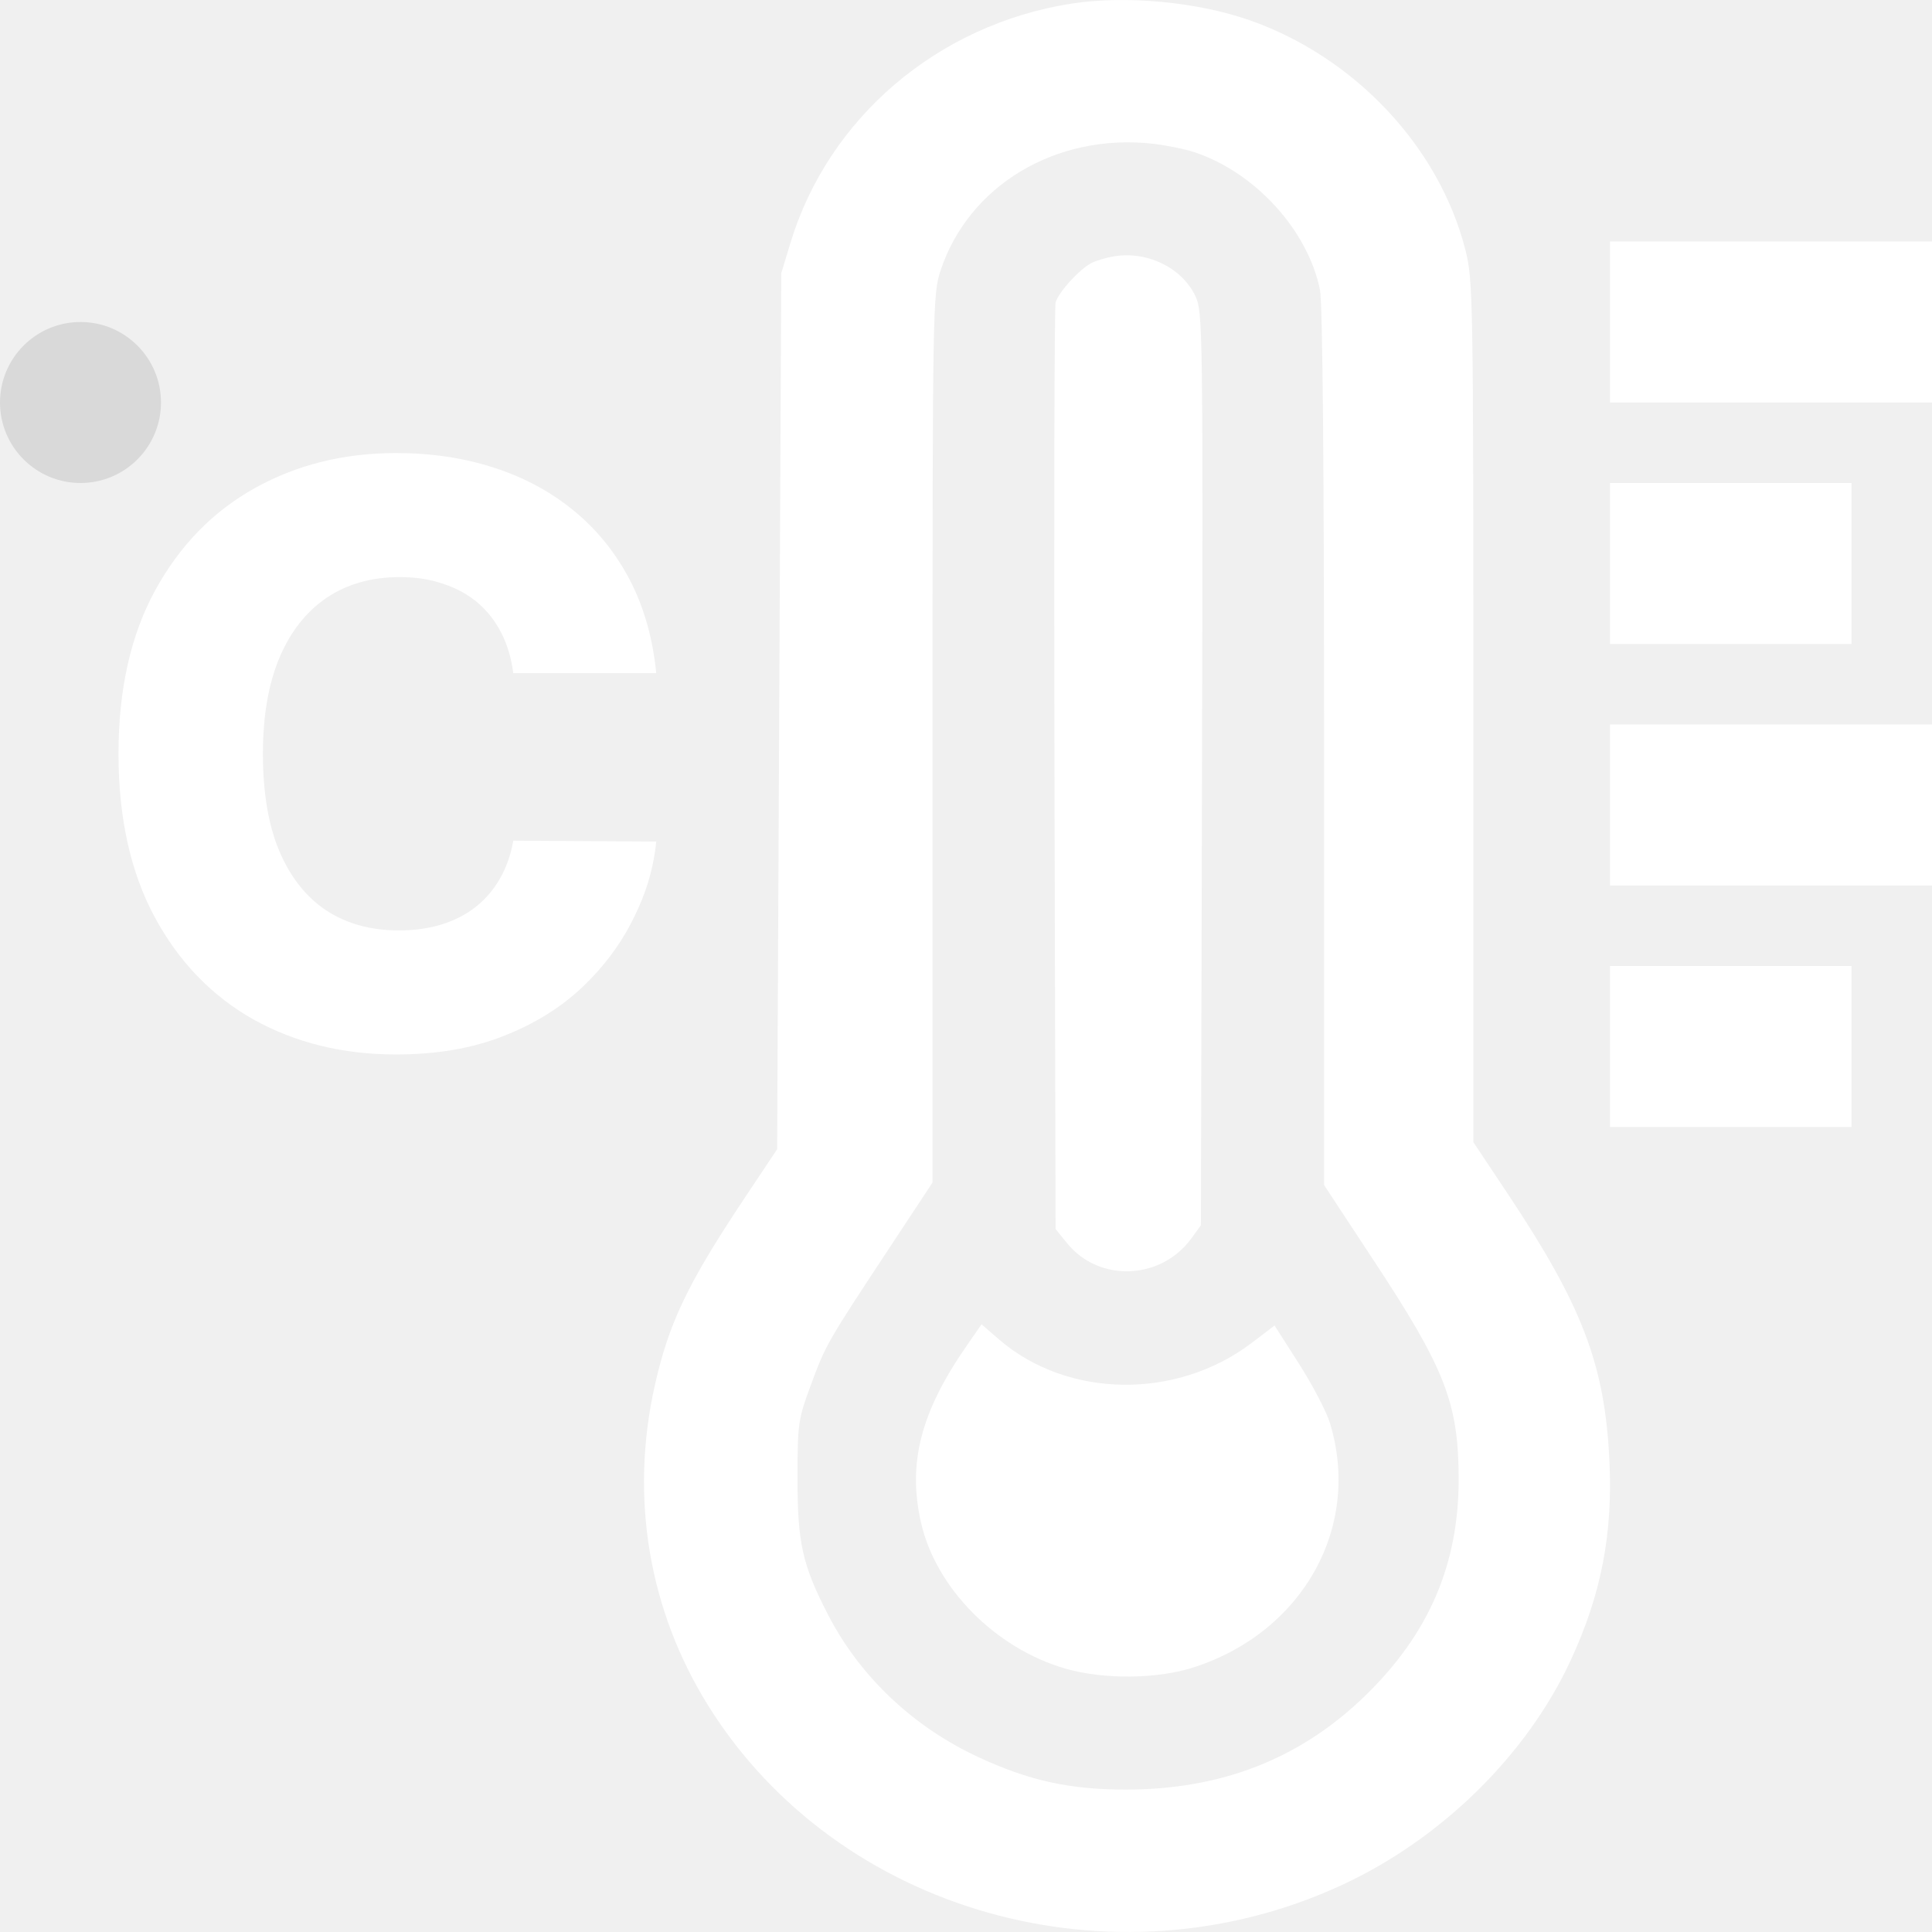
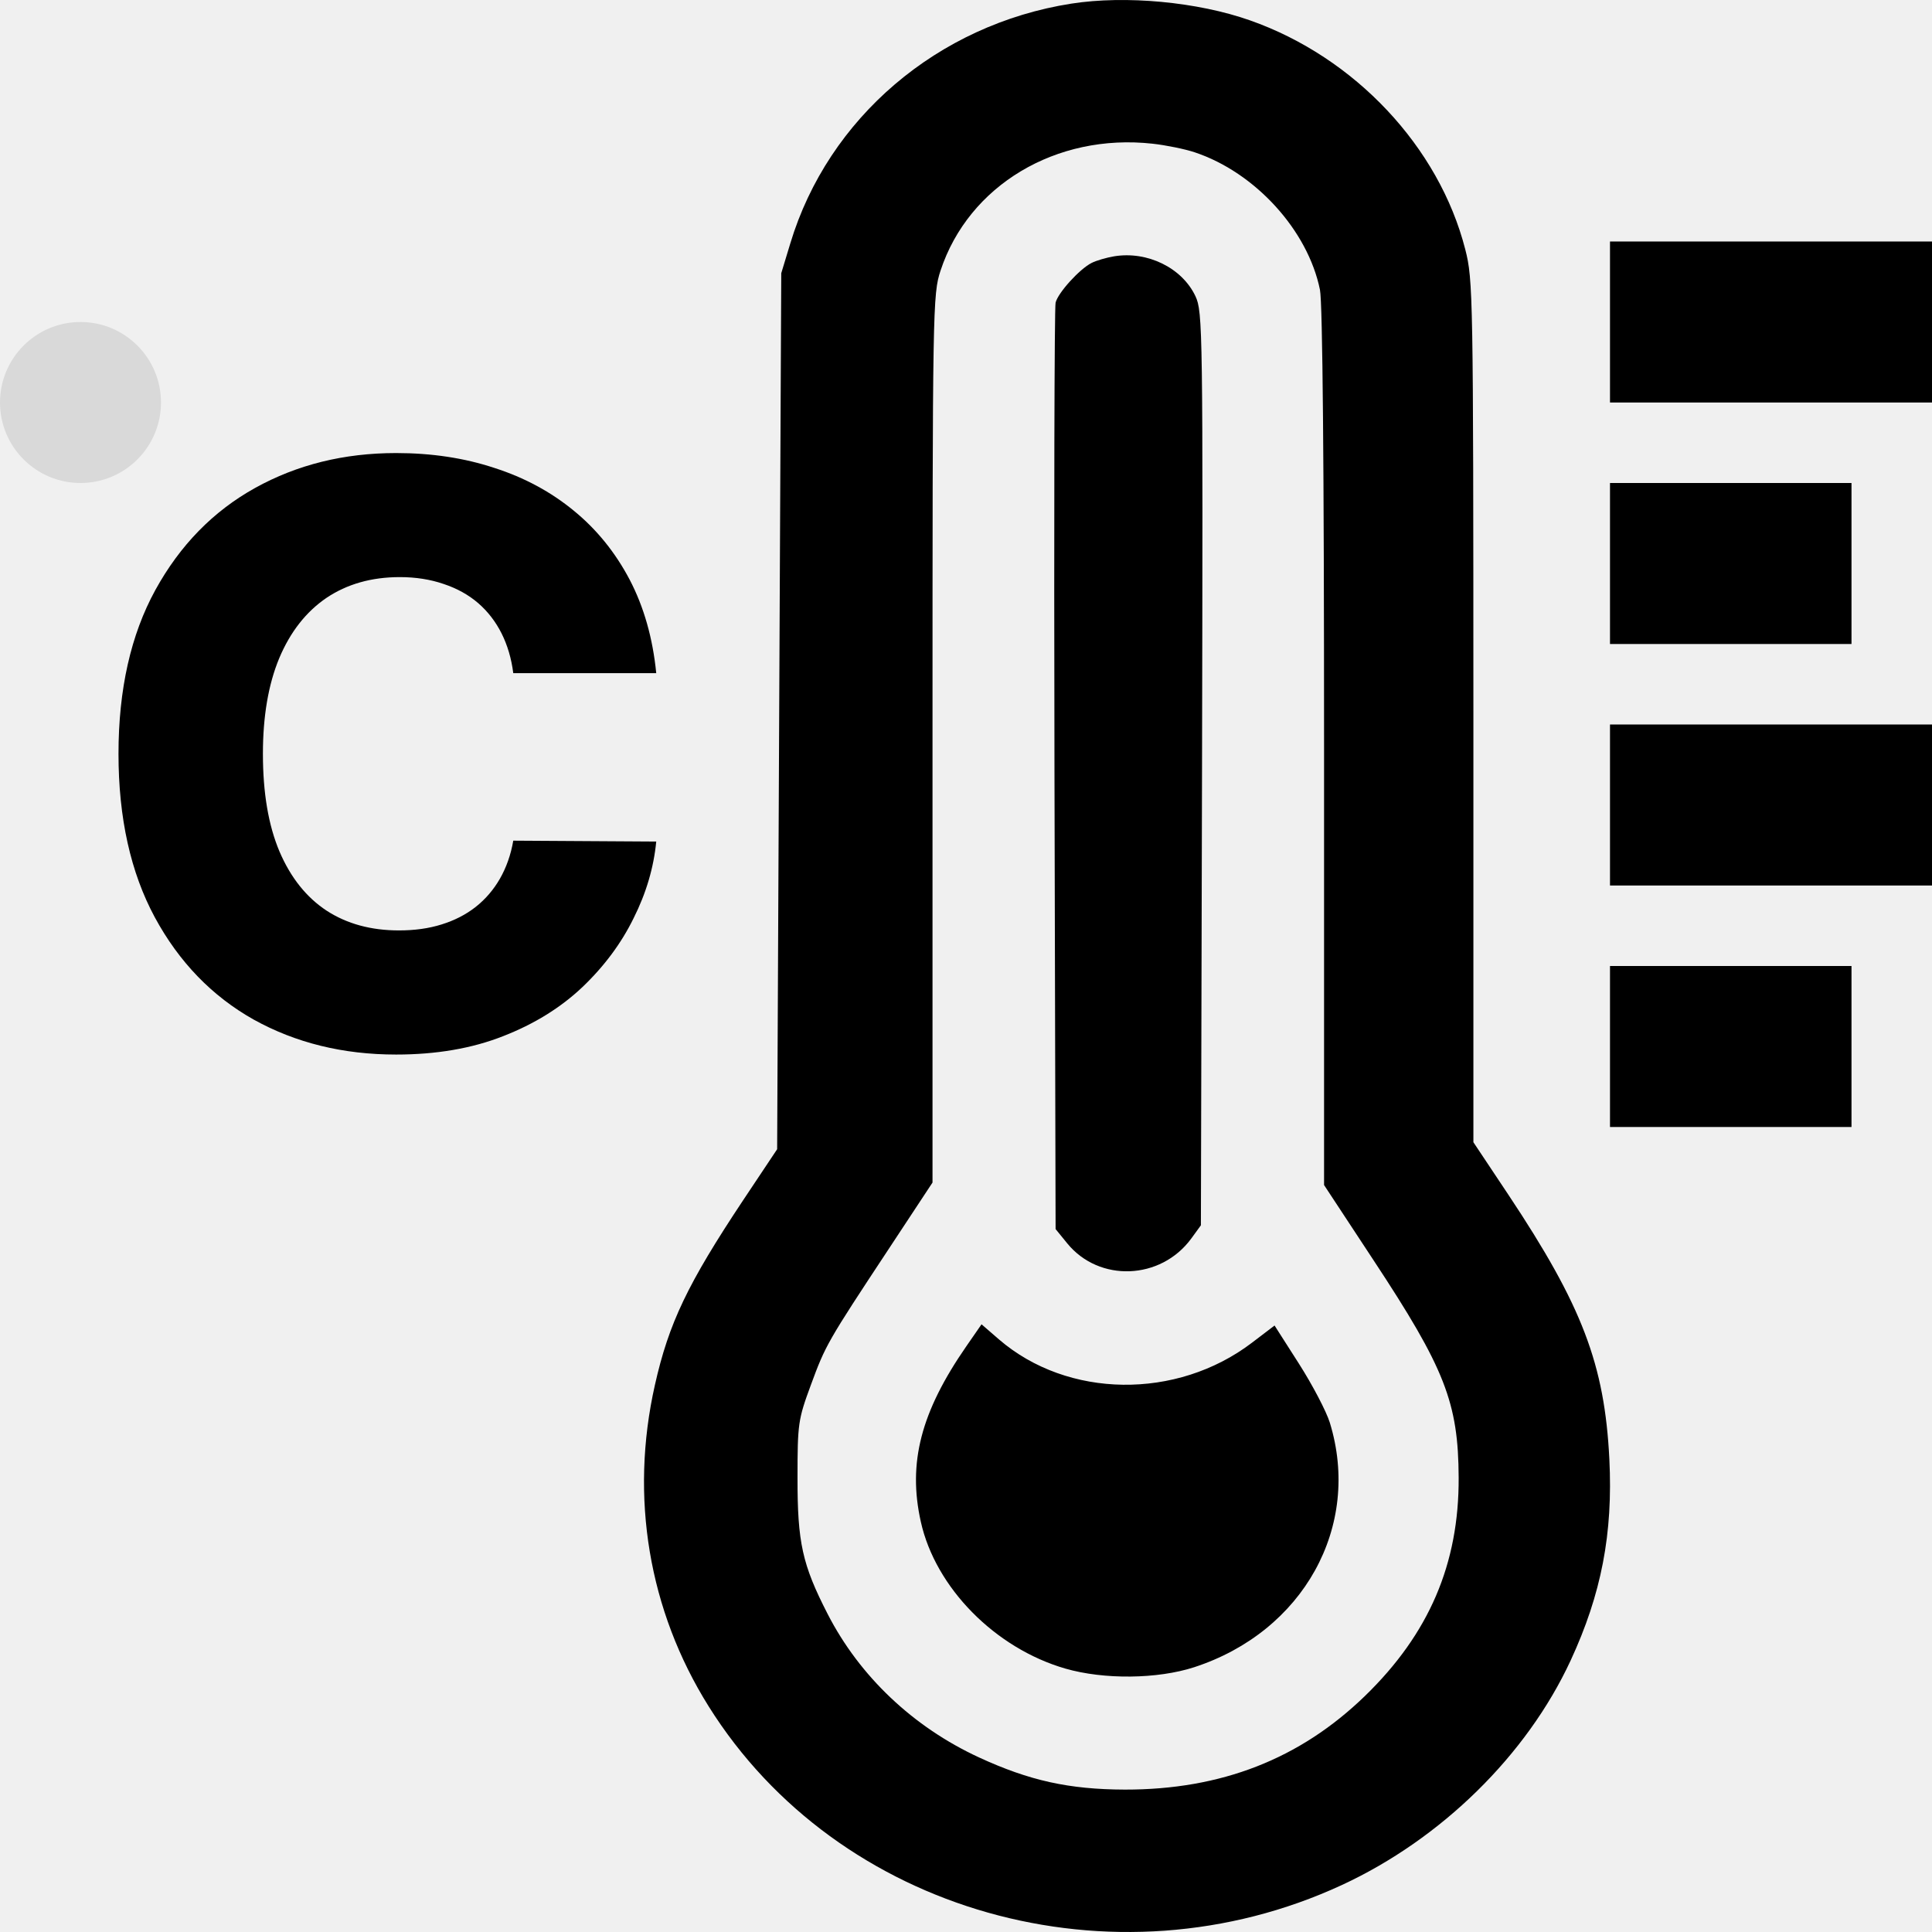
<svg xmlns="http://www.w3.org/2000/svg" width="24" height="24" viewBox="0 0 24 24" fill="none">
-   <path d="M8.152 8.362H6.376C6.353 8.18 6.304 8.015 6.231 7.869C6.157 7.722 6.06 7.596 5.94 7.492C5.819 7.388 5.676 7.309 5.51 7.254C5.347 7.197 5.165 7.169 4.967 7.169C4.614 7.169 4.31 7.255 4.054 7.428C3.801 7.601 3.605 7.851 3.468 8.178C3.333 8.504 3.266 8.9 3.266 9.364C3.266 9.847 3.334 10.251 3.472 10.578C3.611 10.902 3.807 11.148 4.058 11.313C4.311 11.477 4.61 11.558 4.956 11.558C5.15 11.558 5.326 11.533 5.485 11.484C5.646 11.434 5.787 11.362 5.908 11.267C6.031 11.17 6.131 11.053 6.21 10.915C6.29 10.776 6.346 10.618 6.376 10.443L8.152 10.454C8.121 10.776 8.028 11.093 7.871 11.405C7.718 11.718 7.506 12.003 7.236 12.261C6.966 12.517 6.637 12.721 6.249 12.872C5.863 13.024 5.42 13.099 4.92 13.099C4.262 13.099 3.673 12.955 3.152 12.666C2.634 12.375 2.224 11.951 1.923 11.395C1.623 10.838 1.472 10.162 1.472 9.364C1.472 8.563 1.625 7.885 1.93 7.329C2.236 6.772 2.649 6.35 3.17 6.061C3.691 5.772 4.274 5.628 4.92 5.628C5.361 5.628 5.768 5.689 6.142 5.812C6.516 5.933 6.845 6.111 7.129 6.345C7.413 6.577 7.644 6.862 7.822 7.201C7.999 7.54 8.109 7.927 8.152 8.362Z" fill="white" />
-   <path fill-rule="evenodd" clip-rule="evenodd" d="M13.309 0.045C11.648 0.305 10.288 1.465 9.818 3.022L9.705 3.394L9.654 14.276L9.232 14.909C8.542 15.947 8.308 16.436 8.135 17.207C7.822 18.597 8.057 20.004 8.802 21.195C10.406 23.76 13.834 24.728 16.668 23.417C17.904 22.845 18.966 21.803 19.511 20.627C19.893 19.802 20.038 19.051 19.992 18.125C19.933 16.949 19.655 16.221 18.738 14.842L18.303 14.189L18.303 8.839C18.302 3.656 18.299 3.476 18.202 3.098C17.876 1.824 16.83 0.711 15.528 0.253C14.876 0.023 13.982 -0.06 13.309 0.045ZM14.841 1.892C15.592 2.142 16.247 2.861 16.397 3.6C16.43 3.763 16.448 5.787 16.448 9.287V14.721L17.058 15.648C17.95 17 18.116 17.424 18.12 18.356C18.125 19.427 17.752 20.296 16.956 21.068C16.147 21.852 15.168 22.233 13.973 22.231C13.281 22.229 12.787 22.12 12.161 21.831C11.343 21.453 10.678 20.823 10.281 20.049C9.966 19.436 9.906 19.162 9.907 18.356C9.907 17.684 9.915 17.633 10.072 17.207C10.255 16.709 10.278 16.669 11.04 15.515L11.584 14.69V9.176C11.584 3.808 11.587 3.654 11.684 3.361C12.033 2.303 13.119 1.653 14.317 1.785C14.482 1.803 14.718 1.851 14.841 1.892ZM13.84 3.184C13.744 3.2 13.617 3.237 13.559 3.267C13.41 3.343 13.145 3.634 13.113 3.759C13.098 3.816 13.092 6.43 13.099 9.566L13.113 15.268L13.258 15.446C13.655 15.932 14.419 15.902 14.798 15.386L14.918 15.221L14.932 9.55C14.944 4.074 14.941 3.873 14.85 3.679C14.684 3.327 14.253 3.116 13.84 3.184ZM12.004 16.724C11.439 17.54 11.275 18.172 11.439 18.905C11.621 19.724 12.363 20.476 13.235 20.728C13.714 20.866 14.378 20.859 14.834 20.711C16.192 20.269 16.917 18.961 16.519 17.671C16.476 17.532 16.304 17.204 16.137 16.942L15.833 16.466L15.552 16.68C14.618 17.391 13.263 17.374 12.41 16.639L12.193 16.451L12.004 16.724Z" fill="white" />
-   <path d="M20 4H24M20 7H23M20 10H24M20 13H23" stroke="white" stroke-width="2" />
-   <path d="M2 5C2 5.552 1.552 6 1 6C0.448 6 0 5.552 0 5C0 4.448 0.448 4 1 4C1.552 4 2 4.448 2 5Z" fill="#D9D9D9" />
+   <g clip-path="url(#clip0_871_44613)">
+     <path d="M8.152 8.362H6.376C6.353 8.18 6.304 8.015 6.231 7.869C6.157 7.722 6.06 7.596 5.94 7.492C5.819 7.388 5.676 7.309 5.51 7.254C5.347 7.198 5.165 7.169 4.967 7.169C4.614 7.169 4.31 7.256 4.054 7.428C3.801 7.601 3.605 7.851 3.468 8.178C3.333 8.504 3.266 8.9 3.266 9.364C3.266 9.847 3.334 10.252 3.472 10.578C3.611 10.903 3.807 11.148 4.058 11.313C4.311 11.477 4.61 11.558 4.956 11.558C5.15 11.558 5.326 11.534 5.485 11.484C5.646 11.434 5.787 11.362 5.908 11.267C6.031 11.17 6.131 11.053 6.21 10.916C6.29 10.776 6.346 10.618 6.376 10.443L8.152 10.454C8.121 10.776 8.028 11.093 7.871 11.406C7.718 11.718 7.506 12.003 7.236 12.261C6.966 12.517 6.637 12.721 6.249 12.872C5.863 13.024 5.42 13.1 4.92 13.1C4.262 13.1 3.673 12.955 3.152 12.666C2.634 12.375 2.224 11.951 1.923 11.395C1.623 10.839 1.472 10.162 1.472 9.364C1.472 8.564 1.625 7.885 1.93 7.329C2.236 6.773 2.649 6.35 3.17 6.061C3.691 5.772 4.274 5.628 4.92 5.628C5.361 5.628 5.768 5.689 6.142 5.813C6.516 5.933 6.845 6.111 7.129 6.345C7.413 6.577 7.644 6.863 7.822 7.201C7.999 7.54 8.109 7.927 8.152 8.362Z" fill="black" />
+     <path fill-rule="evenodd" clip-rule="evenodd" d="M13.309 0.045C11.648 0.305 10.288 1.465 9.818 3.022L9.705 3.394L9.654 14.276L9.232 14.909C8.542 15.947 8.308 16.436 8.135 17.207C7.822 18.597 8.057 20.004 8.802 21.195C10.406 23.76 13.834 24.728 16.668 23.417C17.904 22.845 18.966 21.803 19.511 20.627C19.893 19.802 20.038 19.051 19.992 18.125C19.933 16.949 19.655 16.221 18.738 14.842L18.303 14.189L18.303 8.839C18.302 3.656 18.299 3.476 18.202 3.098C17.876 1.824 16.83 0.711 15.528 0.253C14.876 0.023 13.982 -0.06 13.309 0.045ZM14.841 1.892C15.592 2.142 16.247 2.861 16.397 3.6C16.43 3.763 16.448 5.787 16.448 9.287V14.721L17.058 15.648C17.95 17 18.116 17.424 18.12 18.356C18.125 19.427 17.752 20.296 16.956 21.068C16.147 21.852 15.168 22.233 13.973 22.231C13.281 22.229 12.787 22.12 12.161 21.831C11.343 21.453 10.678 20.823 10.281 20.049C9.966 19.436 9.906 19.162 9.907 18.356C9.907 17.684 9.915 17.633 10.072 17.207C10.255 16.709 10.278 16.669 11.04 15.515L11.584 14.69V9.176C11.584 3.808 11.587 3.654 11.684 3.361C12.033 2.303 13.119 1.653 14.317 1.785C14.482 1.803 14.718 1.851 14.841 1.892ZM13.84 3.184C13.744 3.2 13.617 3.237 13.559 3.267C13.41 3.343 13.145 3.634 13.113 3.759C13.098 3.816 13.092 6.43 13.099 9.566L13.113 15.268L13.258 15.446C13.655 15.932 14.419 15.902 14.798 15.386L14.918 15.221L14.932 9.55C14.944 4.074 14.941 3.873 14.85 3.679C14.684 3.327 14.253 3.116 13.84 3.184ZM12.004 16.724C11.439 17.54 11.275 18.172 11.439 18.905C11.621 19.724 12.363 20.476 13.235 20.728C13.714 20.866 14.378 20.859 14.834 20.711C16.192 20.269 16.917 18.961 16.519 17.671C16.476 17.532 16.304 17.204 16.137 16.942L15.833 16.466L15.552 16.68C14.618 17.391 13.263 17.374 12.41 16.639L12.193 16.451L12.004 16.724Z" fill="black" />
+     <path d="M20 4H24M20 7H23M20 10H24M20 13H23" stroke="black" stroke-width="2" />
+     <path d="M2 5C2 5.552 1.552 6 1 6C0.448 6 0 5.552 0 5C0 4.448 0.448 4 1 4C1.552 4 2 4.448 2 5Z" fill="#D9D9D9" />
+   </g>
+   <defs>
+     <clipPath id="clip0_871_44613">
+       <rect width="24" height="24" fill="white" />
+     </clipPath>
+   </defs>
</svg>
